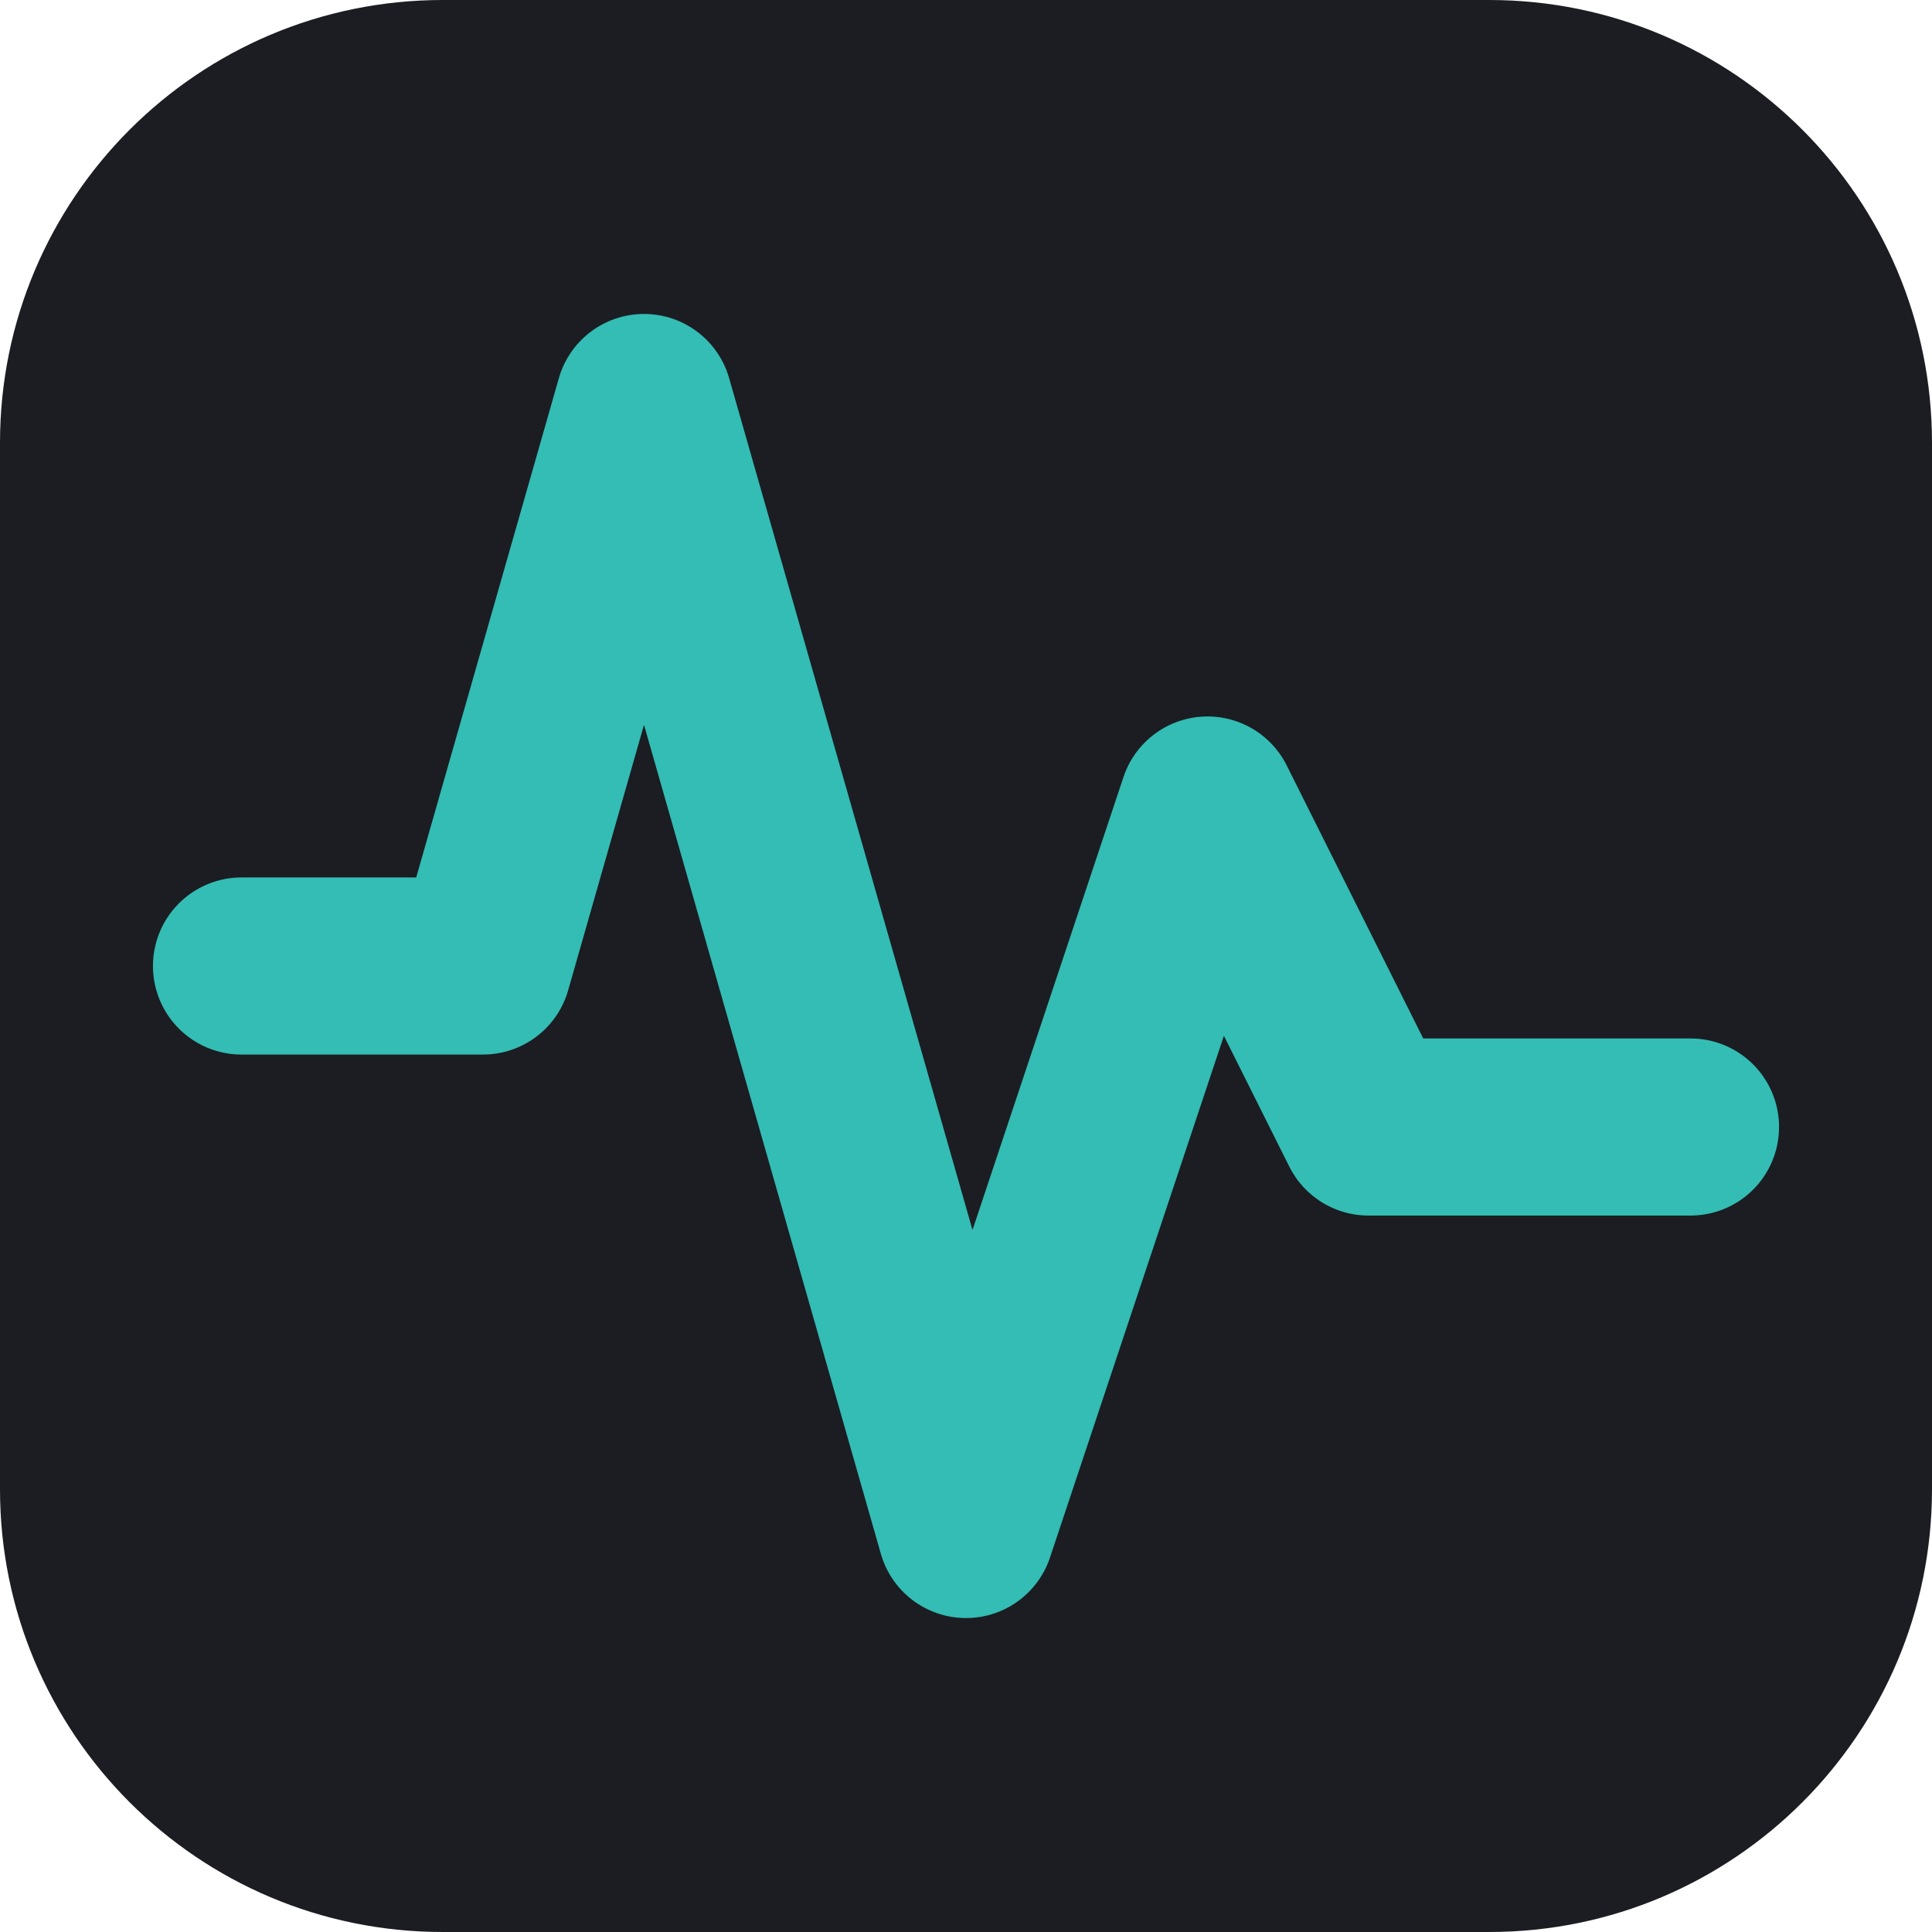
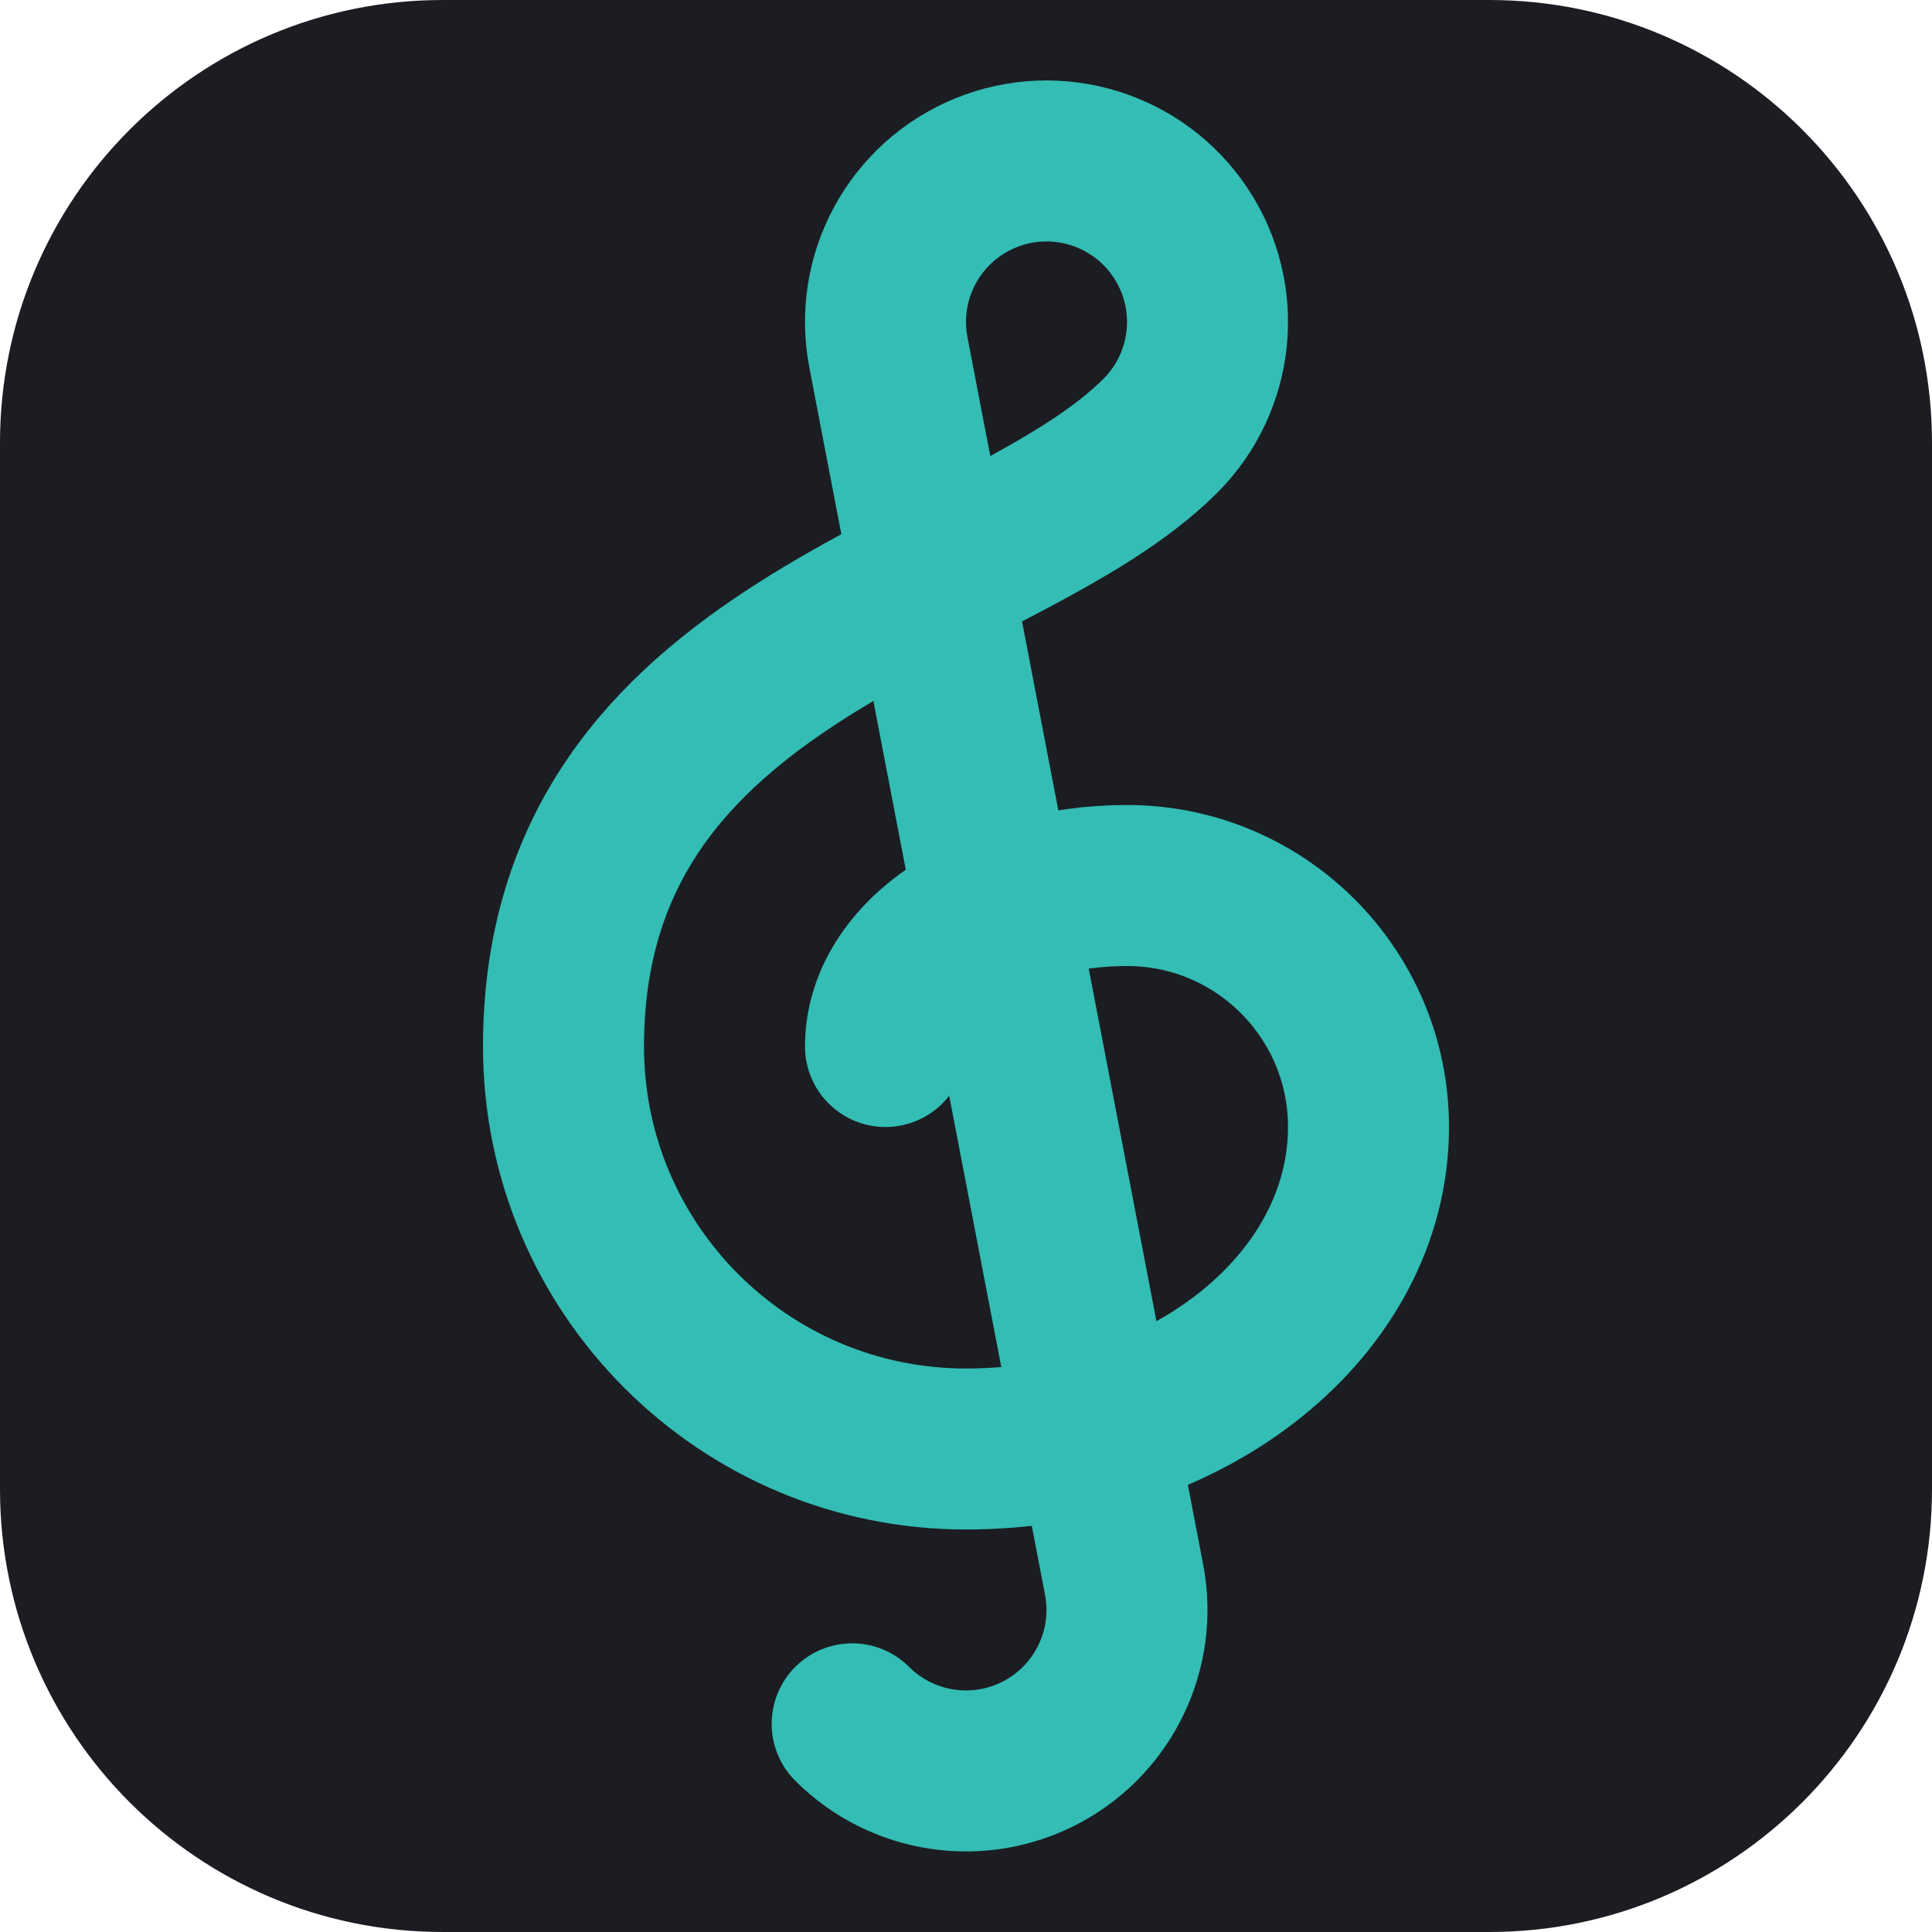
<svg xmlns="http://www.w3.org/2000/svg" viewBox="0 0 24 24" role="img" aria-label="Harmonic">
  <rect width="24" height="24" rx="5.5" fill="#1b1d22" />
-   <path d="M3 12h3l2-7 4 14 3-9 2 4h4" fill="none" stroke="#33bdb4" stroke-width="2.2" stroke-linecap="round" stroke-linejoin="round" />
+   <path d="M10.586 21.414a2 2 0 0 0 3.378-1.791L11.036 4.377a2 2 0 1 1 3.378 1.037C12.414 7.414 7 8 7 13a5 5 0 0 0 5 5a5 4 0 0 0 5-4a3 3 0 0 0-3-3a3 2 0 0 0-3 2" fill="none" stroke="#33bdb4" stroke-width="2" stroke-linecap="round" stroke-linejoin="round" />
</svg>
